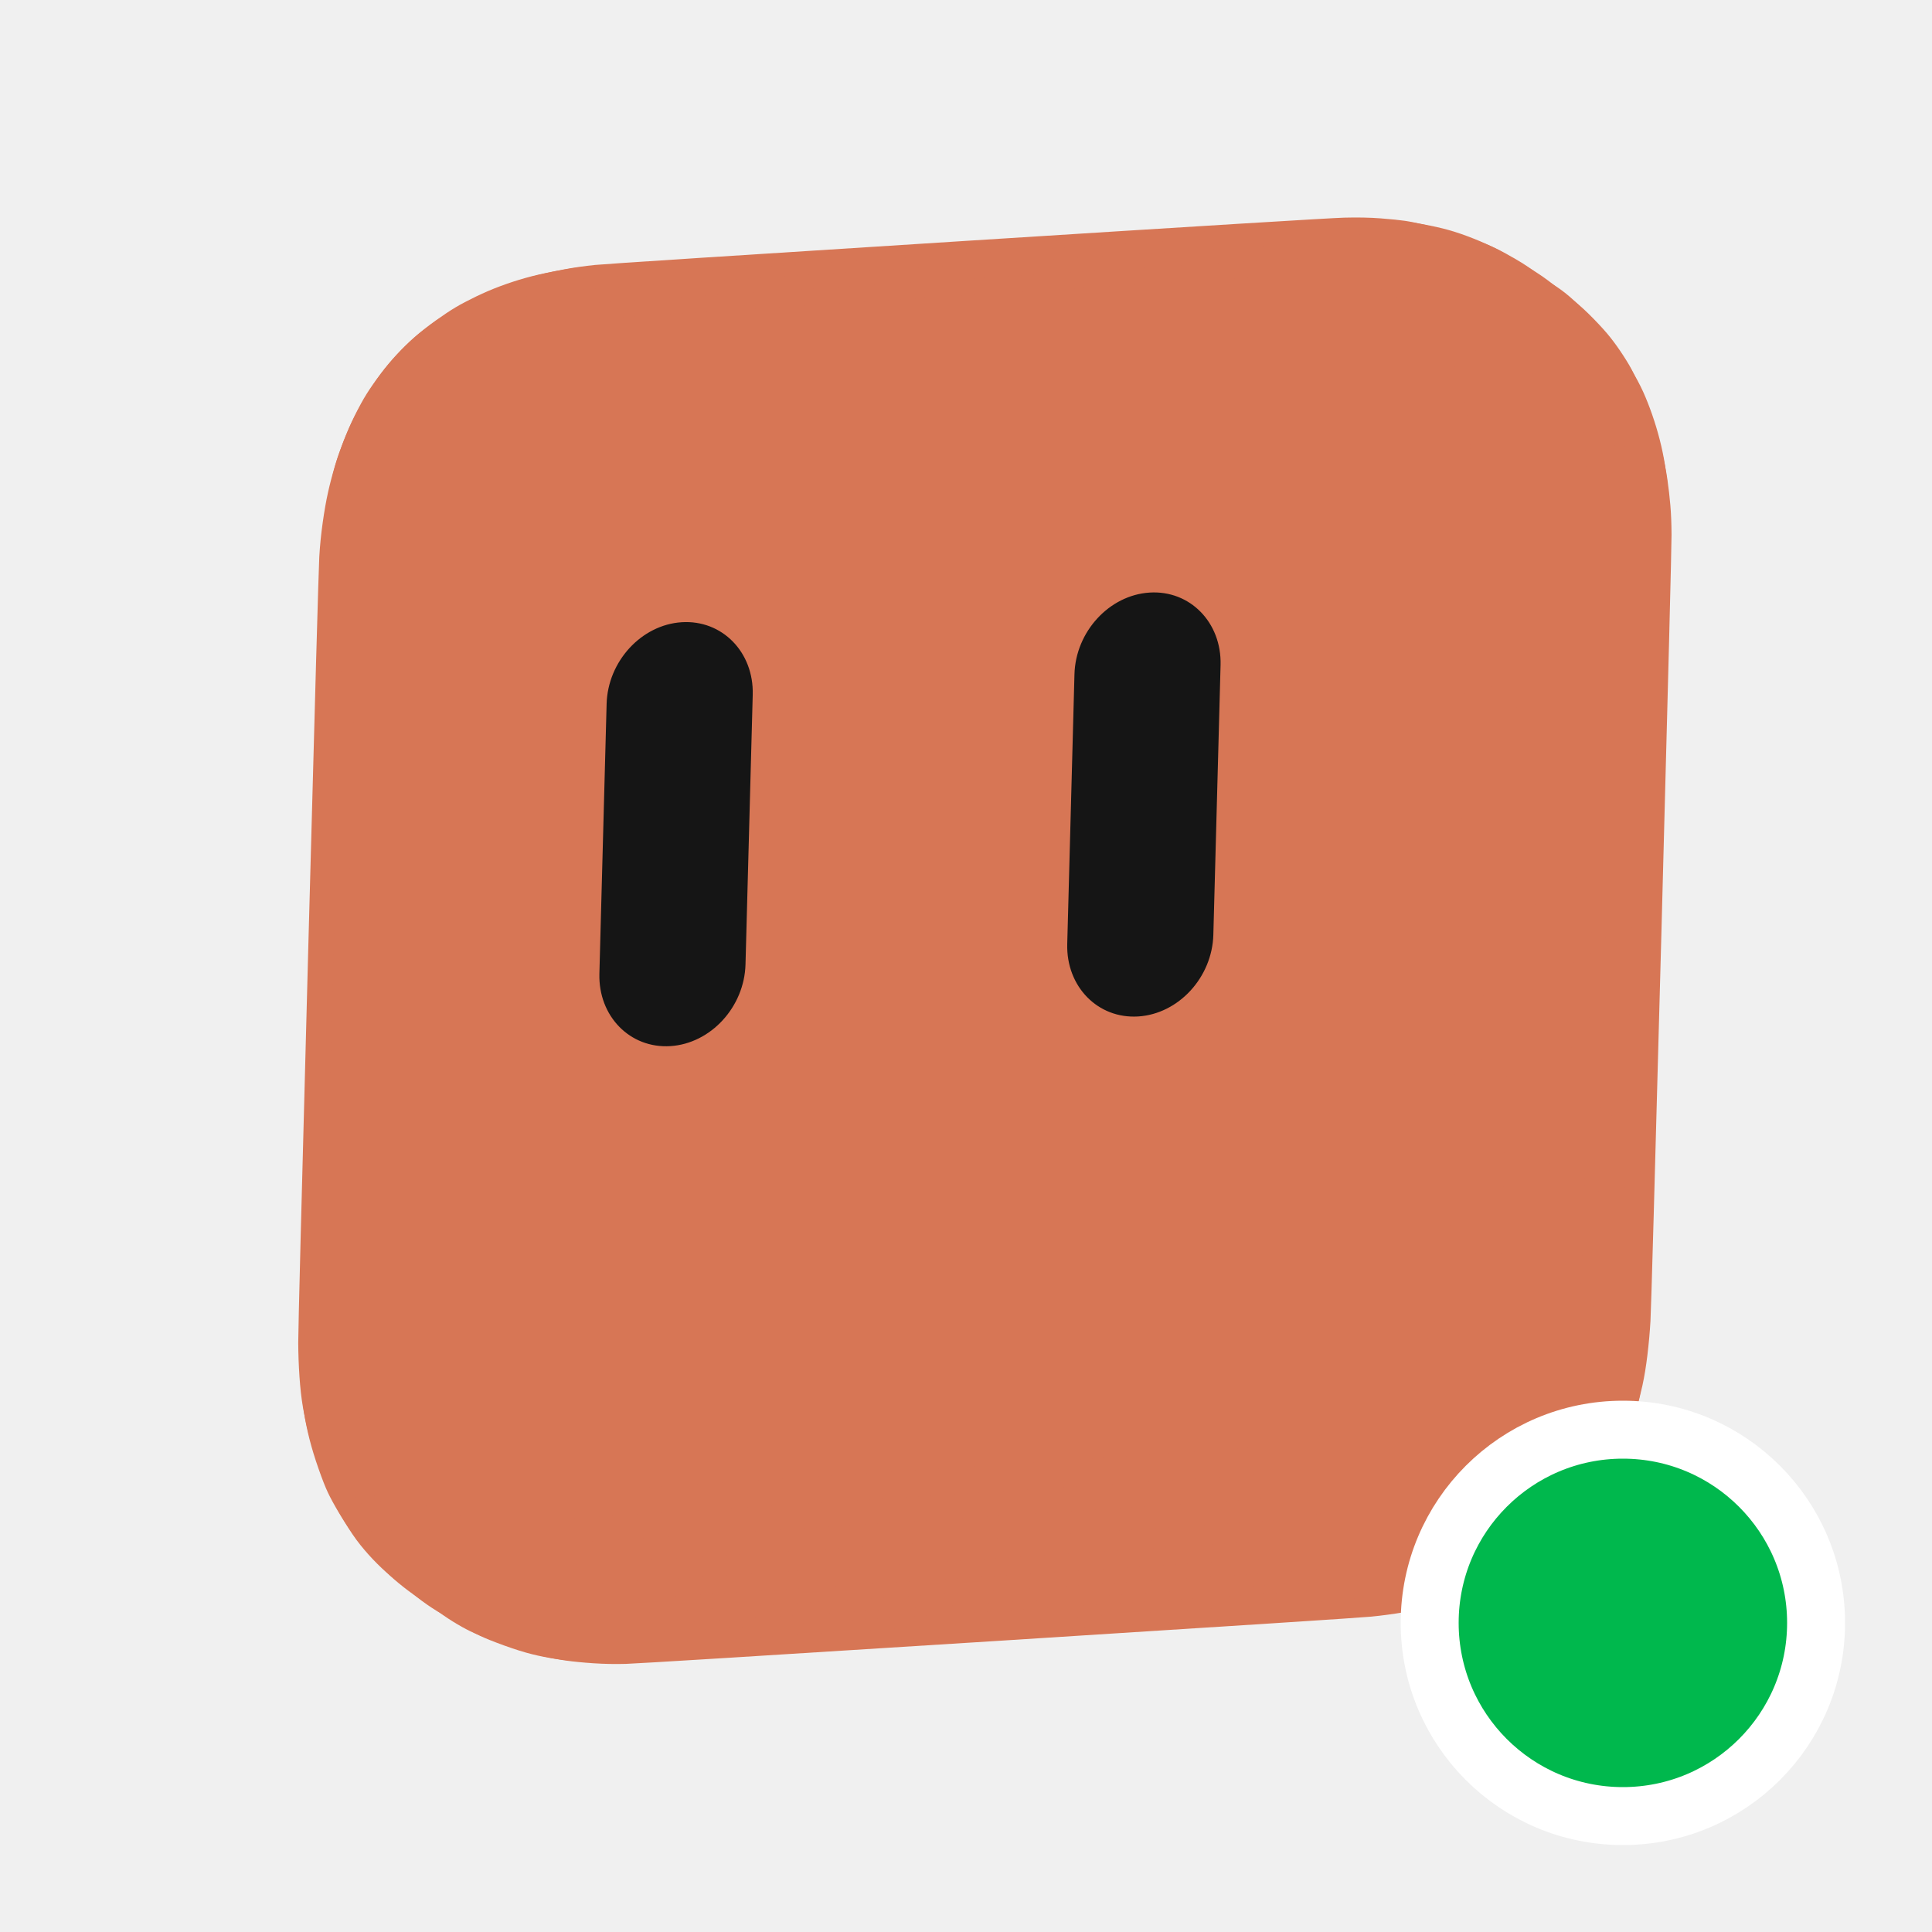
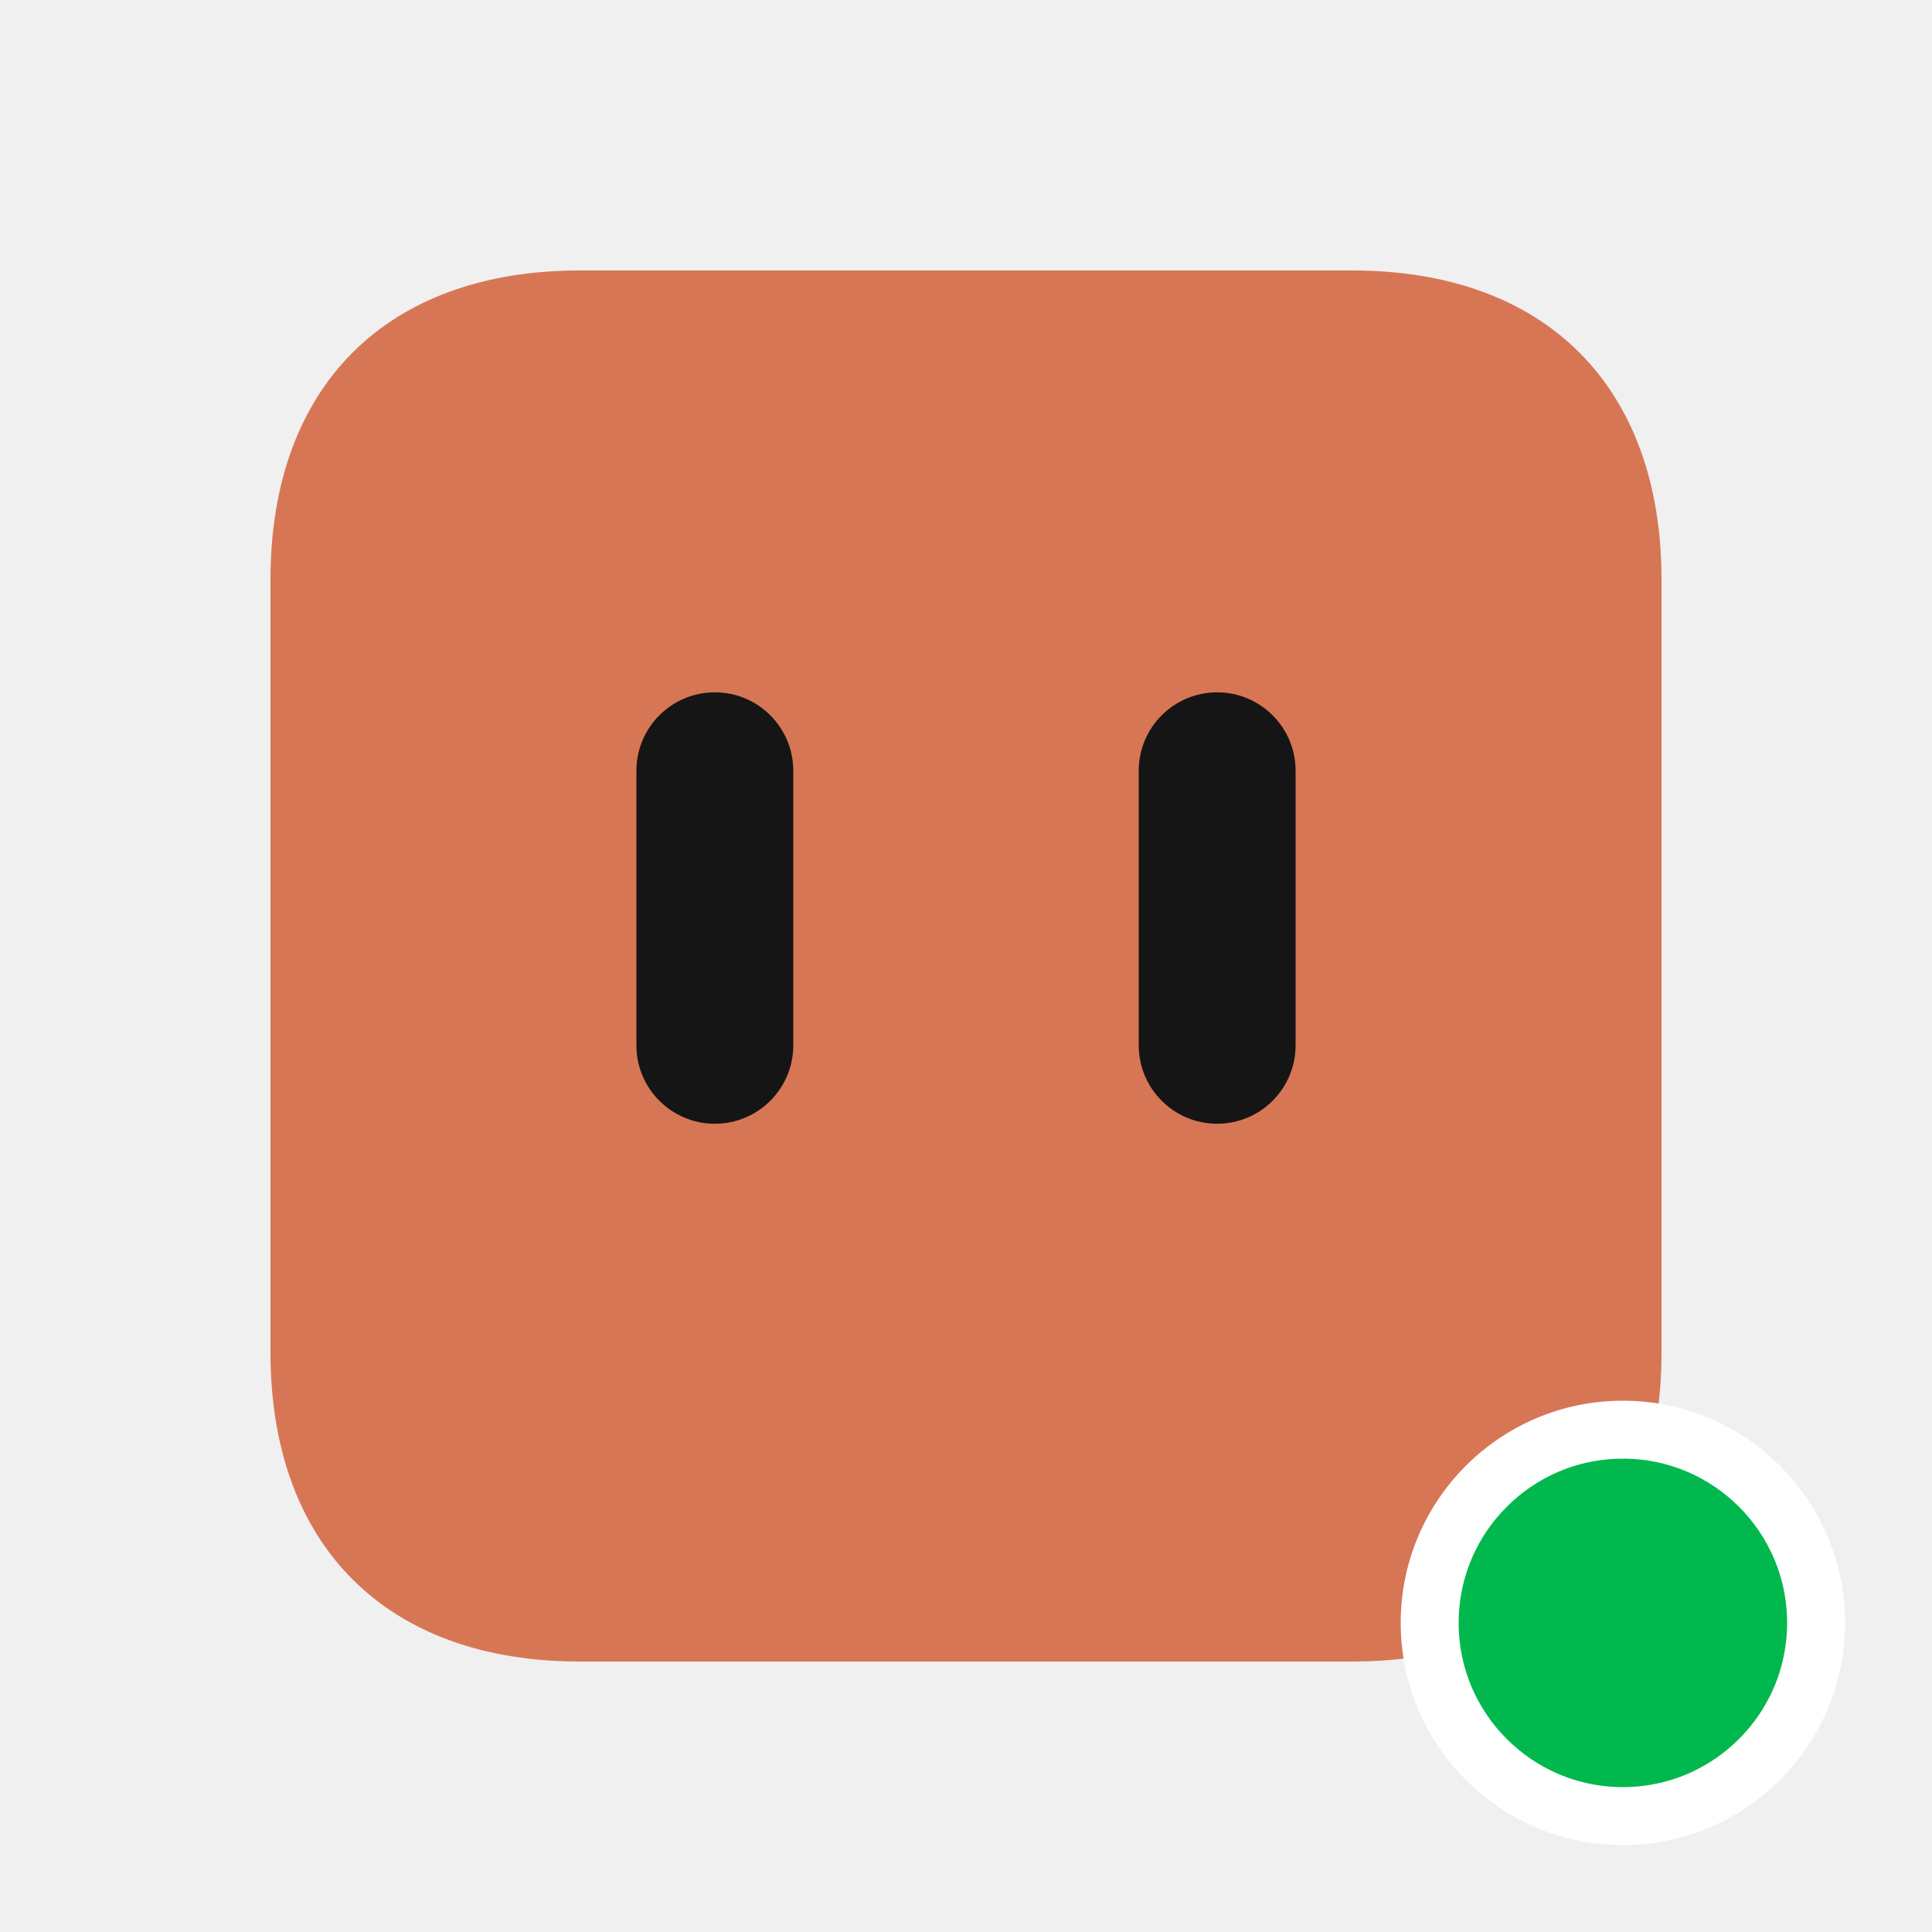
<svg xmlns="http://www.w3.org/2000/svg" viewBox="0 0 100 100" overflow="visible" role="img" aria-label="turing, ok">
-   <defs>
-     <path id="oba-1a1sl87-f0-5" d="M26.5 19.49q-.9.21-1.57.46t-1.35.64-1.04.68-.67.6-.76.92-.68 1.04-.41.88-.37 1.12-.33 1.57-.19 1.8-.03 21.38.12 21.37.32 1.8.39 1.36.4.9.71 1.12.95 1.11.79.68.9.56 1.03.5.9.32 1.12.28 1.35.21 1.35.1 21.15.01 21.37-.12 1.8-.32 1.36-.39.9-.4 1.12-.71 1.01-.82.68-.79.71-1.12.54-1.12.3-.9.25-1.13.17-1.13.09-1.35.04-20.7-.03-20.47-.14-1.57-.35-1.8-.53-1.58-.74-1.35-.88-1.12-.66-.65-.68-.5-.9-.53-.9-.4-.9-.3-1.58-.3-2.03-.21-20.7-.04-20.47.03-1.35.1-1.58.28Z" fill-rule="evenodd" />
-     <path id="oba-1a1sl87-f0-6" d="M25.16 18.69q-.9.29-1.58.62t-1.35.81-1.15.96-.96 1.15-.72 1.12-.42.9-.38 1.13-.38 1.8-.22 2.02-.04 20.7.03 20.7.11 1.57.17 1.13.27 1.13.36 1.12.4.9.5.9.57.81.74.8.87.77 1.12.72 1.15.57 1.13.38 1.35.33 1.35.2 1.35.09 20.47.02 20.7-.03 1.57-.11 1.13-.17 1.36-.36 1.35-.46.9-.45 1.12-.77 1.1-.97.75-.91.68-1.13.54-1.13.31-.9.27-1.13.22-1.35.11-1.57.03-20.7-.02-20.47-.09-1.35-.15-1.13-.33-1.35-.43-1.35-.42-.9-.72-1.12-.83-1.04-.8-.74-.9-.65-.9-.5-.9-.4-1.12-.36-1.13-.27-1.13-.17-1.57-.11-20.7-.03-20.7.04-2.02.22-2.02.47Z" fill-rule="evenodd" />
-     <path id="oba-1a1sl87-f0-7" d="M27.63 17.1q-.67.08-1.12.17t-1.13.27-1.13.35-1.23.57-1.12.62-.79.59-.76.68-.68.76-.66.9-.52.9-.5 1.12-.4 1.12-.27 1.13-.22 1.35-.12 1.57-.04 20.7.03 20.7.11 1.57.21 1.35.33 1.36.37 1.13.4.9.67 1.12 1.02 1.3 1.03.99.9.66 1.12.63 1.57.63 1.58.44 1.35.22 1.57.12 20.7.04 20.7-.03 1.57-.11 1.35-.21 1.36-.33 1.13-.37.9-.4 1.12-.67 1.17-.89.9-.9.71-.9.67-1.12.61-1.35.46-1.58.33-1.8.14-1.57.03-20.7-.02-20.7-.12-1.57-.23-1.58-.27-1.13-.34-1-.44-1.01-.68-1.15-.72-1.01-.9-.9-1.11-.9-1.12-.67-1.09-.52-1.13-.37-1.36-.33-1.35-.21-1.57-.11-20.7-.03-20.7.04-1.57.12Z" fill-rule="evenodd" />
-     <path id="oba-1a1sl87-f0-8" d="M27.63 16.22q-.67.08-1.35.21t-1.48.38-1.34.47-1 .45-.91.53-.92.67-.9.8-.8.9-.67.92-.53.9-.57 1.35-.47 1.35-.26 1.13-.21 1.35-.12 1.57-.04 20.7.03 20.7.14 1.8.24 1.52.27 1.13.4 1.18.49 1.12.67 1.13 1.05 1.35 1.15 1.12 1.02.76 1.16.65 1.13.51 1.12.37 1.35.33 1.35.21 1.35.11 20.7.04 20.92-.02 1.8-.14 1.35-.2 1.13-.27 1.35-.44 1.12-.49 1.13-.67 1.35-1.04 1.05-1.05.82-1.13.67-1.13.49-1.12.44-1.35.3-1.36.2-1.35.11-1.57.03-20.7-.03-20.47-.12-1.57-.22-1.58-.33-1.35-.59-1.57-.82-1.61-.88-1.25-.9-.97-1.12-.92-1.26-.8-1.35-.62-1.27-.45-1.36-.3-1.52-.24-1.57-.11-20.7-.03-20.7.04-1.57.12Z" fill-rule="evenodd" />
-     <path id="oba-1a1sl87-f0-9" d="M26.05 15.73q-.45.09-1.12.27t-1.35.44-1.13.48-1.12.63-1.12.77-.9.8-.9 1-.74 1-.63 1.11-.6 1.35-.39 1.13-.31 1.35-.26 1.57-.11 1.57-.03 20.7.03 20.7.13 1.8.23 1.58.33 1.35.48 1.35.51 1.13.57.98.62.9.9.99 1.07.98.9.66 1.12.64 1.35.6 1.35.44 1.12.27 1.35.21 1.8.15 20.7.03 20.7-.03 1.8-.13 1.58-.23 1.35-.33 1.33-.47 1.13-.51.92-.52.94-.66.96-.83.86-.91.82-1.12.76-1.34.51-1.13.38-1.12.33-1.35.23-1.58.13-1.57.03-20.7-.03-20.93-.11-1.57-.21-1.35-.39-1.58-.44-1.35-.52-1.12-.64-1.12-.61-.85-.76-.87-.9-.85-1.12-.82-1.12-.67-1.13-.51-1.35-.48-1.35-.33-1.58-.23-1.8-.13-20.7-.03-20.7.03-1.8.15-1.35.21Z" fill-rule="evenodd" />
-     <path id="oba-1a1sl87-f0-10" d="M28.75 14.8q-.45.02-1.35.13t-1.57.25-1.35.34-1.35.47-1.12.5-1.07.62-1.13.79-1.01.9-.86.95-.79 1.13-.66 1.13-.5 1.12-.47 1.35-.34 1.35-.25 1.57-.14 1.8-.03 20.7.03 20.7.12 1.8.23 1.58.33 1.35.55 1.57.6 1.35.56.94.77 1.05 1 1.09.9.81.8.58 1.13.66 1.35.63 1.35.47 1.58.37 1.57.25 1.57.11 20.7.03 20.7-.03 1.8-.12 1.58-.23 1.35-.33 1.35-.44 1.13-.48 1.29-.77 1.57-1.19 1.18-1.18.87-1.15.77-1.29.6-1.35.44-1.35.33-1.35.23-1.58.12-1.8.03-20.7-.03-20.7-.11-1.57-.2-1.35-.37-1.58-.52-1.57-.5-1.12-.66-1.13-.8-1.13-.96-1.03-1.04-.93-1.12-.76-1.12-.64-.9-.4-1.13-.38-1.58-.41-1.57-.28-1.8-.12-21.38-.03-20.7.03Z" fill-rule="evenodd" />
-     <path id="oba-1a1sl87-f0-11" d="M29.2 14.37q-.9.03-1.8.14t-1.57.24-1.35.33-1.35.46-1.12.49-.77.4-.9.57-1.03.78-.9.84-.89 1.02-.73 1.01-.64 1.13-.61 1.35-.46 1.35-.33 1.35-.24 1.57-.14 1.8-.03 20.7.03 20.7.12 1.8.22 1.58.34 1.4.54 1.57.56 1.3.66 1.13.8 1.13 1.03 1.09 1.11.98.9.64 1.02.59 1.35.6 1.46.51 1.35.33 1.57.24 1.8.14 20.7.03 20.7-.03 1.8-.12 1.58-.22 1.58-.39 1.55-.53 1.12-.51 1.15-.67 1.13-.8.98-.9 1.05-1.21.8-1.13.51-.9.51-1.12.54-1.57.39-1.58.22-1.58.12-1.8.03-20.7-.03-20.7-.14-1.8-.24-1.57-.33-1.35-.46-1.35-.53-1.22-.72-1.26-.9-1.25-.9-.98-.9-.81-1.13-.8-1.35-.76-1.35-.58-1.35-.44-1.12-.28-1.35-.21-2.03-.16-20.93-.04-20.7.03Z" fill-rule="evenodd" />
-     <path id="oba-1a1sl87-f0-12" d="M26.06 14.46q-.9.16-1.58.36t-1.35.45-1.57.73-1.35.78-.98.74-.98.89-.82.91-.8 1.12-.66 1.11-.59 1.35-.56 1.58-.33 1.35-.24 1.57-.14 1.8-.03 20.7.03 20.7.16 2.03.28 1.8.35 1.35.47 1.35.5 1.12.71 1.21.93 1.3.96 1.04 1.1.95 1.06.75.92.53 1.35.59 1.58.56 1.35.33 1.57.24 1.8.14 20.7.03 20.7-.03 2.03-.16 1.8-.28 1.35-.35 1.35-.47 1.12-.5 1.33-.8 1.63-1.25 1.15-1.15.85-1.12.8-1.33.62-1.35.53-1.57.39-1.58.22-1.58.12-1.8.03-20.7-.03-20.7-.14-1.8-.24-1.57-.33-1.35-.45-1.35-.47-1.12-.41-.81-.56-.9-.74-.99-.98-1.06-1.06-.96-.9-.65-1.07-.62-1.35-.62-1.41-.5-1.58-.39-1.57-.26-1.8-.12-20.93-.05-20.7.03-1.57.11-1.57.24Z" fill-rule="evenodd" />
-     <path id="oba-1a1sl87-f0-13" d="M25.83 14.41q-.67.13-1.35.32t-1.58.55-1.35.59-.9.51-.72.48-.81.65-.98.9-.8.9-.78 1.08-.67 1.12-.61 1.39-.55 1.58-.32 1.35-.24 1.57-.14 1.8-.03 20.7.03 20.7.16 2.03.27 1.8.34 1.35.47 1.35.5 1.12.76 1.27.96 1.35.9.98 1.04.9 1.12.8 1 .58 1.24.55 1.58.55 1.46.36 1.57.24 1.8.14 20.7.03 20.7-.03 2.03-.16 1.8-.27 1.35-.34 1.35-.47 1.12-.5 1.1-.63.9-.59.7-.56.79-.71.71-.79.84-1.12.82-1.35.62-1.35.5-1.46.38-1.58.24-1.69.12-1.8.03-20.7-.03-20.7-.14-1.8-.24-1.57-.32-1.35-.55-1.58-.59-1.35-.67-1.12-.8-1.13-1.03-1.11-1.12-1.01-1.13-.77-1.13-.64-1.12-.5-1.35-.47-1.58-.38-1.57-.26-1.8-.12-20.93-.04-20.7.03-1.8.14-1.57.24Z" fill-rule="evenodd" />
-     <path id="oba-1a1sl87-f0-14" d="M30 14L70 14C80 14 86 20 86 30L86 70C86 80 80 86 70 86L30 86C20 86 14 80 14 70L14 30C14 20 20 14 30 14Z" />
-   </defs>
-   <g transform="matrix(0.9917 0.0266 -0.0271 1.0115 2.75 -3.22)" fill="#d77655">
-     <use href="#oba-1a1sl87-f0-5" transform="matrix(0.9369 -0.083 0 0.9714 7.42 8.3)" />
-     <use href="#oba-1a1sl87-f0-6" transform="matrix(0.9369 -0.083 0 0.9714 7.09 8.09)" />
-     <use href="#oba-1a1sl87-f0-7" transform="matrix(0.9369 -0.083 0 0.9714 6.72 7.85)" />
-     <use href="#oba-1a1sl87-f0-8" transform="matrix(0.9369 -0.083 0 0.9714 6.31 7.6)" />
-     <use href="#oba-1a1sl87-f0-9" transform="matrix(0.9369 -0.083 0 0.9714 5.87 7.32)" />
-     <use href="#oba-1a1sl87-f0-10" transform="matrix(0.9369 -0.083 0 0.9714 5.41 7.02)" />
-     <use href="#oba-1a1sl87-f0-11" transform="matrix(0.9369 -0.083 0 0.9714 4.93 6.72)" />
-     <use href="#oba-1a1sl87-f0-12" transform="matrix(0.9369 -0.083 0 0.9714 4.44 6.4)" />
-     <use href="#oba-1a1sl87-f0-13" transform="matrix(0.9369 -0.083 0 0.9714 3.94 6.09)" />
-     <use href="#oba-1a1sl87-f0-14" transform="matrix(0.9369 -0.083 0 0.9714 3.15 5.58)" />
-     <use href="#oba-1a1sl87-f0-13" transform="matrix(0.9369 -0.083 0 0.9714 2.37 5.08)" />
-     <use href="#oba-1a1sl87-f0-12" transform="matrix(0.9369 -0.083 0 0.9714 1.87 4.77)" />
-     <use href="#oba-1a1sl87-f0-11" transform="matrix(0.9369 -0.083 0 0.9714 1.37 4.45)" />
-     <use href="#oba-1a1sl87-f0-10" transform="matrix(0.9369 -0.083 0 0.9714 0.89 4.15)" />
-     <use href="#oba-1a1sl87-f0-9" transform="matrix(0.9369 -0.083 0 0.9714 0.43 3.85)" />
-     <use href="#oba-1a1sl87-f0-8" transform="matrix(0.9369 -0.083 0 0.9714 0 3.57)" />
-     <use href="#oba-1a1sl87-f0-7" transform="matrix(0.9369 -0.083 0 0.9714 -0.41 3.31)" />
-     <use href="#oba-1a1sl87-f0-6" transform="matrix(0.9369 -0.083 0 0.9714 -0.78 3.08)" />
-     <use href="#oba-1a1sl87-f0-5" transform="matrix(0.9369 -0.083 0 0.9714 -1.12 2.86)" />
-     <g transform="matrix(0.9369 -0.083 0 0.9714 -2.61 1.91)">
-       <rect x="34.74" y="36.49" width="8.12" height="22.33" rx="4.06" fill="#151515" />
-     </g>
-     <g transform="matrix(0.9369 -0.083 0 0.9714 -2.61 1.91)">
-       <rect x="60.74" y="36.49" width="8.12" height="22.33" rx="4.06" fill="#151515" />
-     </g>
-   </g>
+   <path d="M30 14H70C80 14 86 20 86 30V70C86 80 80 86 70 86H30C20 86 14 80 14 70V30C14 20 20 14 30 14Z" fill="#D77655" />
+   <rect x="32.94" y="35.835" width="8.12" height="22.33" rx="4.06" fill="#151515" />
+   <rect x="58.94" y="35.835" width="8.12" height="22.33" rx="4.06" fill="#151515" />
  <circle cx="84" cy="84" r="10" fill="#00b84d" stroke="#ffffff" stroke-width="3" />
</svg>
